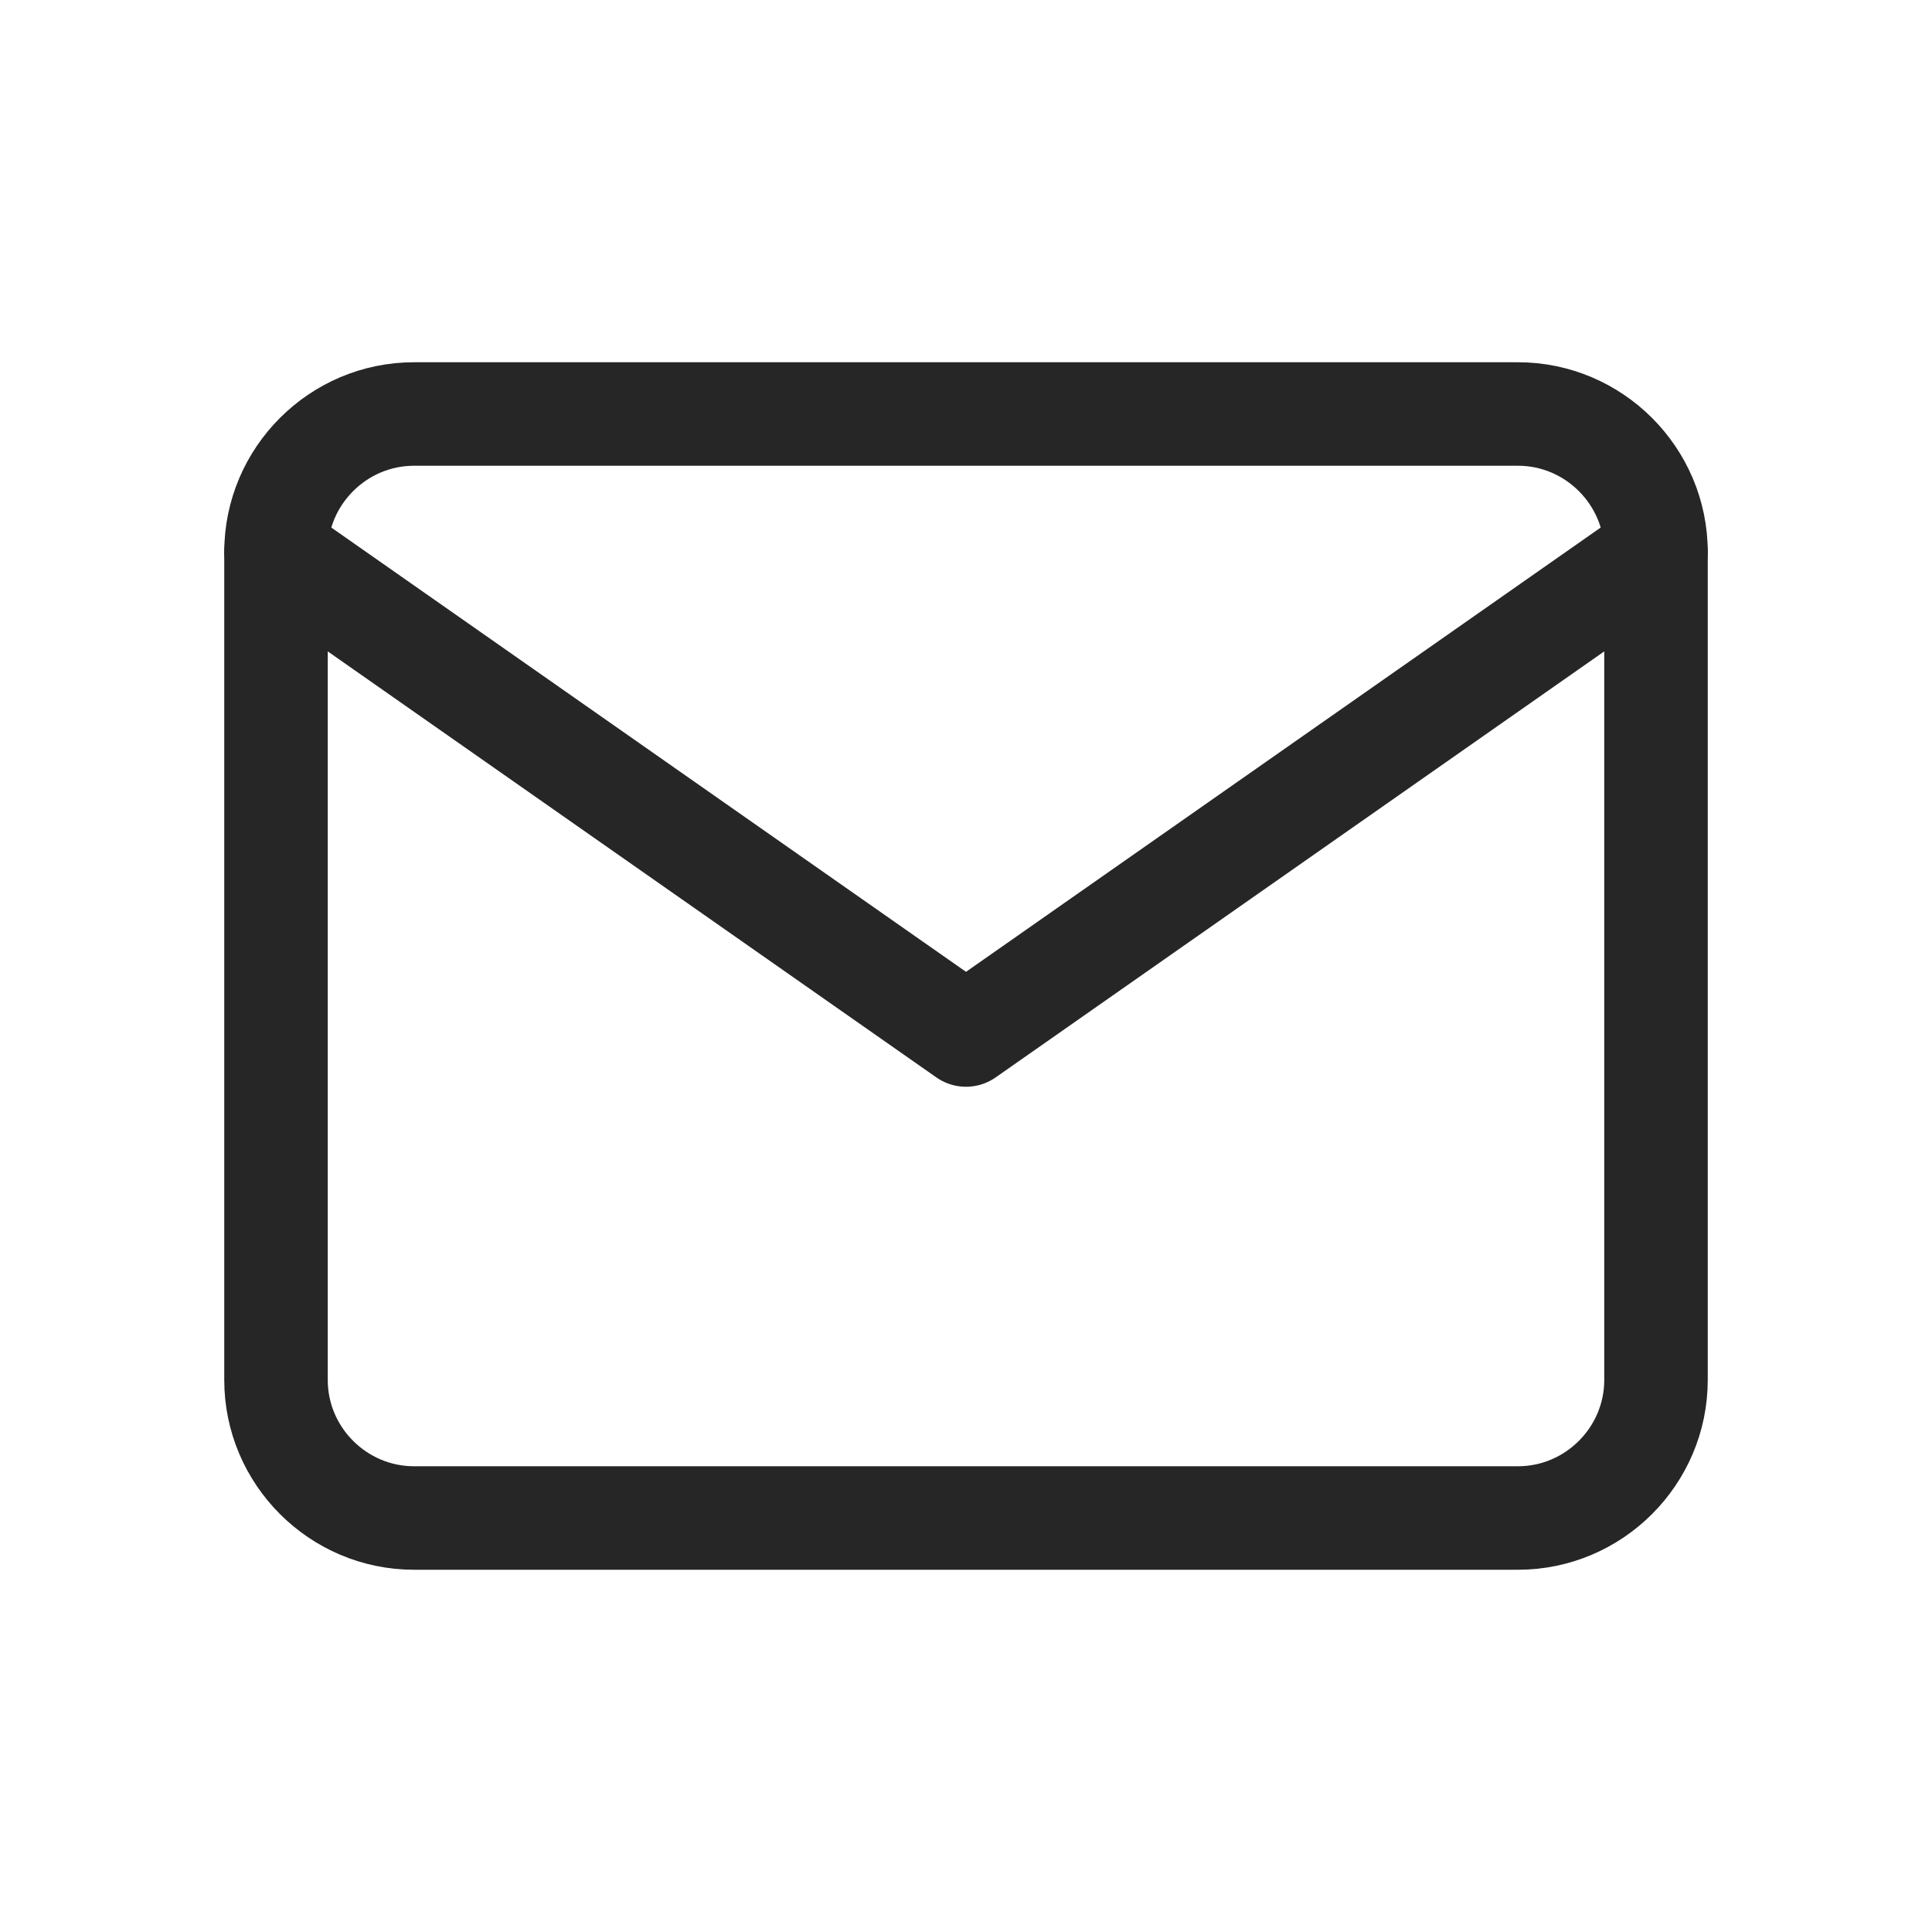
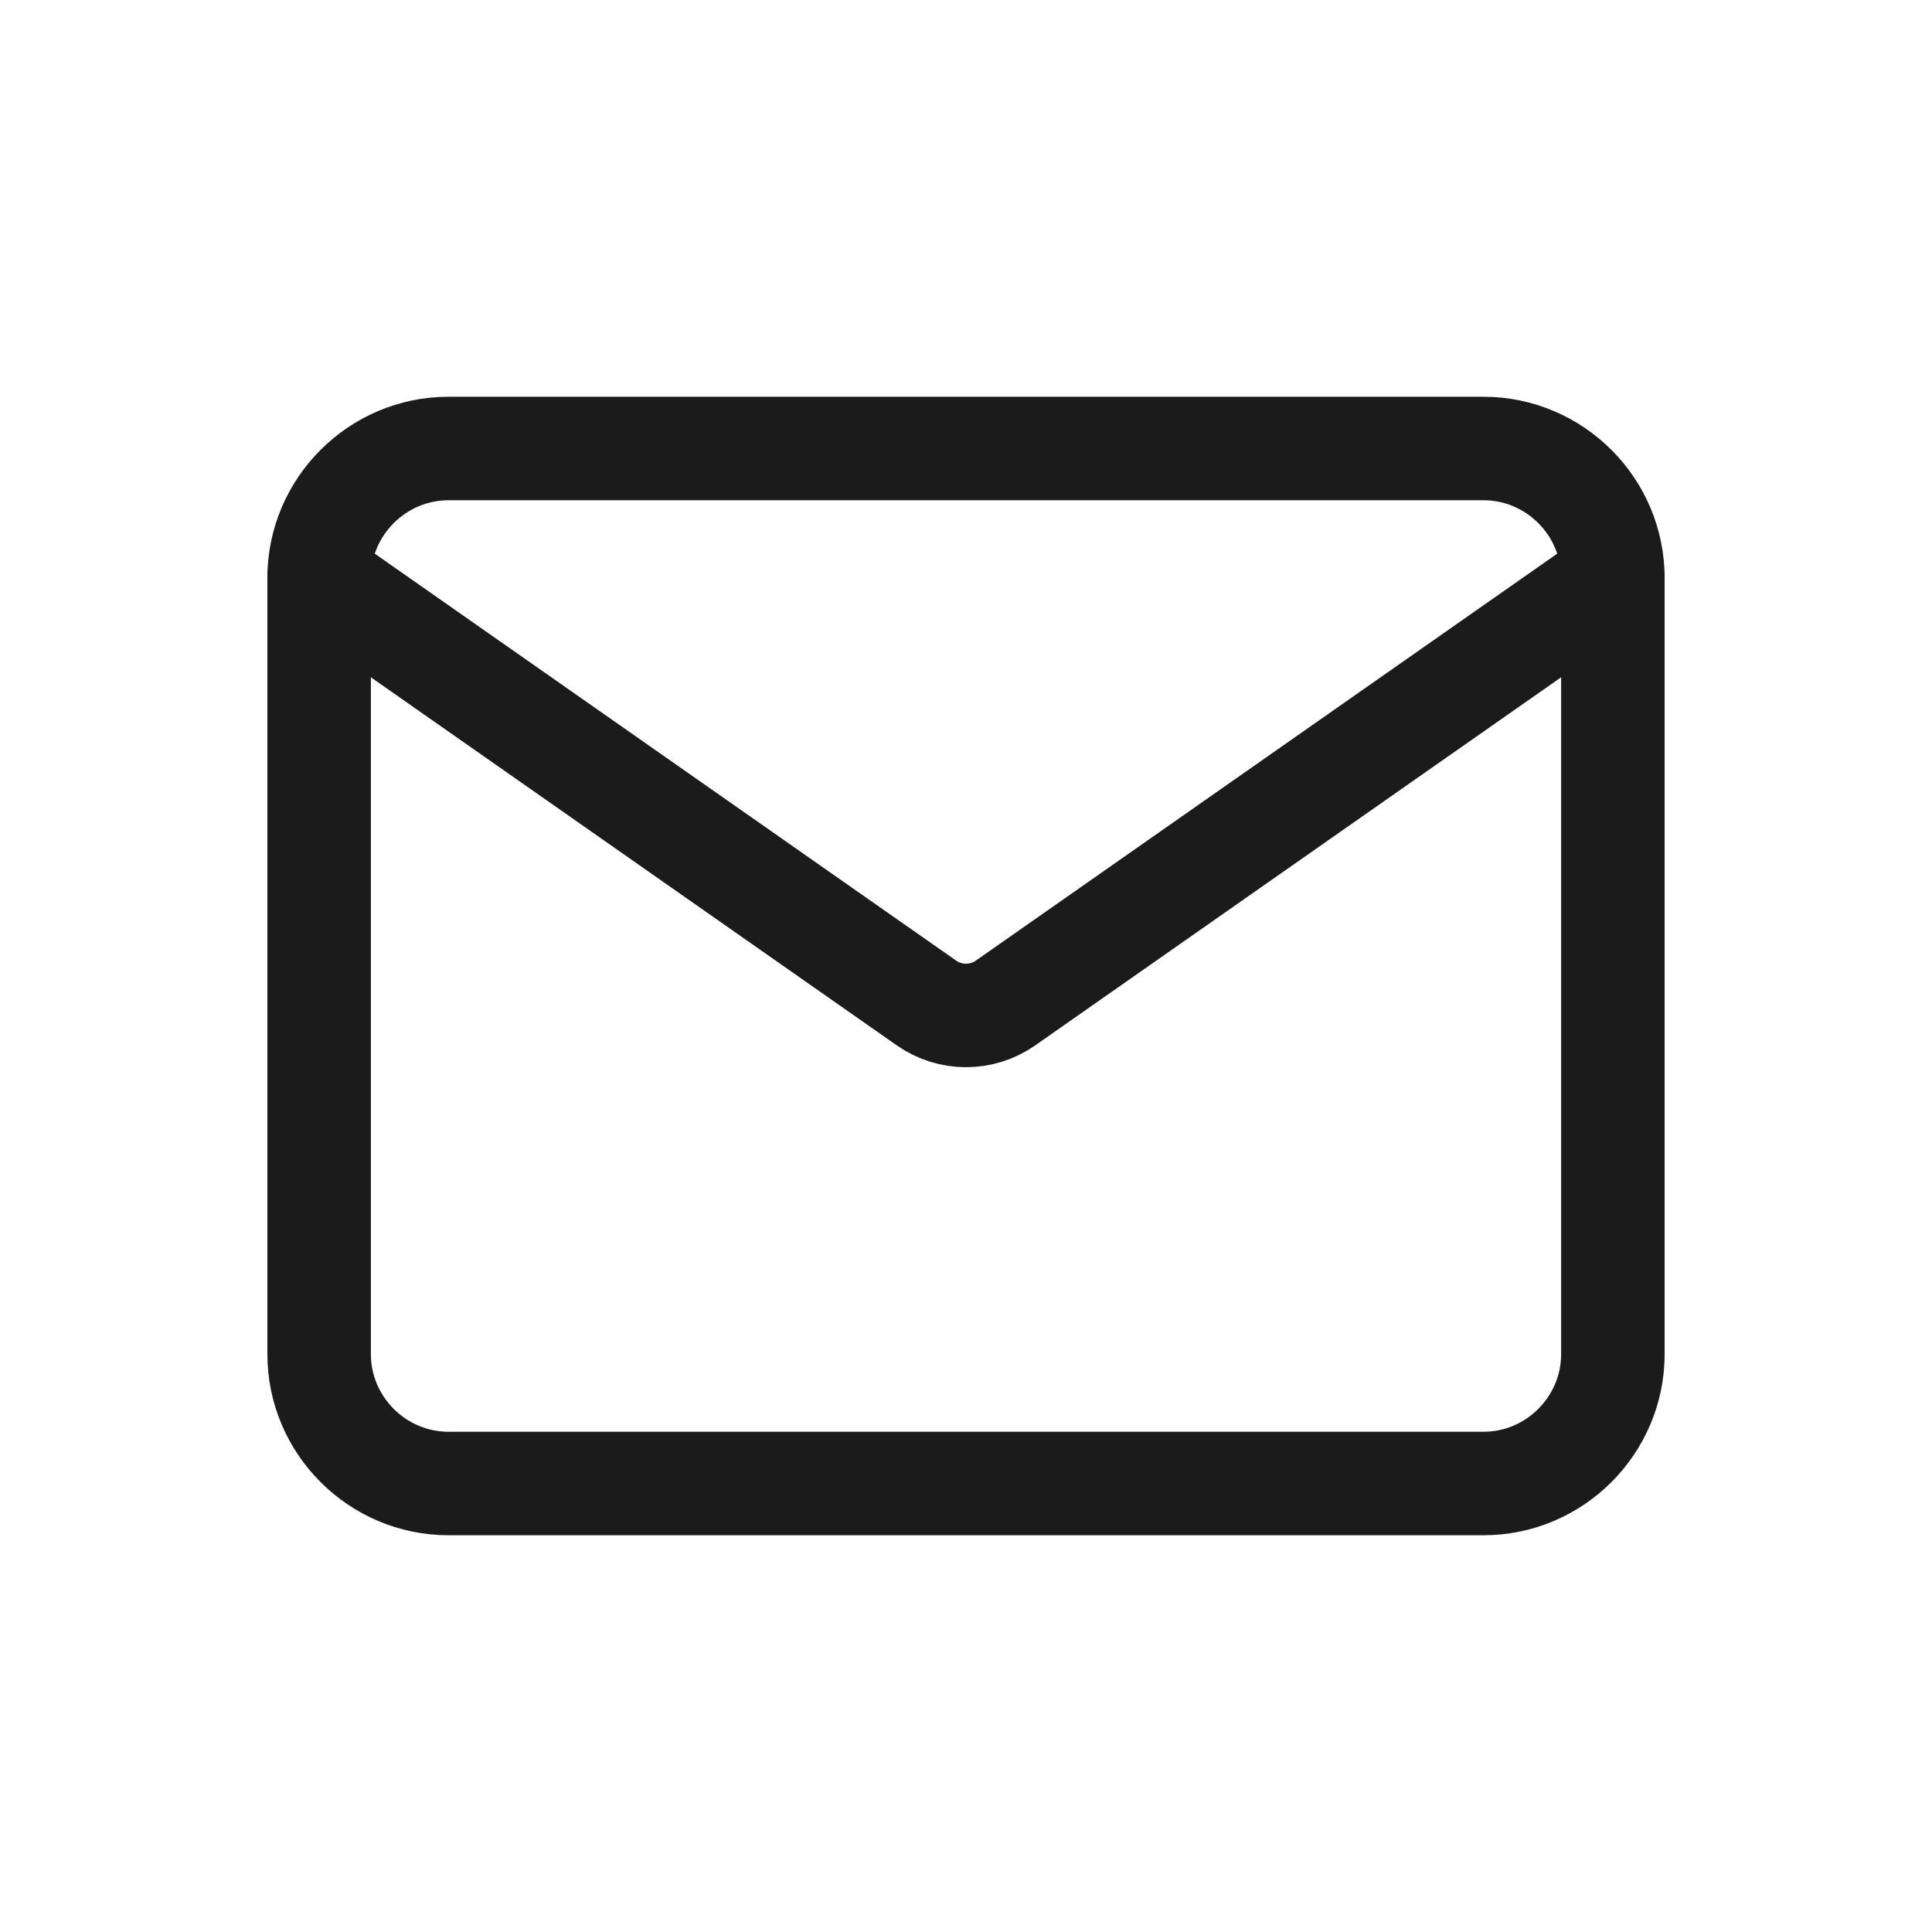
<svg xmlns="http://www.w3.org/2000/svg" width="28" height="28" viewBox="0 0 28 28" fill="none">
-   <path d="M6 6H22C23.1 6 24 6.9 24 8V20C24 21.1 23.1 22 22 22H6C4.9 22 4 21.1 4 20V8C4 6.9 4.9 6 6 6Z" stroke="#262626" stroke-width="1.5" stroke-linecap="round" stroke-linejoin="round" />
-   <path d="M24 8L14 15L4 8" stroke="#262626" stroke-width="1.5" stroke-linecap="round" stroke-linejoin="round" />
+   <path d="M6.5 6.5H21.5C22.531 6.5 23.375 7.344 23.375 8.375V19.625C23.375 20.656 22.531 21.5 21.5 21.5H6.5C5.469 21.5 4.625 20.656 4.625 19.625V8.375C4.625 7.344 5.469 6.5 6.5 6.5Z" stroke="#1B1B1B" stroke-width="1.5" stroke-linecap="round" stroke-linejoin="round" />
+   <path d="M23.375 8.375L14.573 14.536C14.229 14.777 13.771 14.777 13.427 14.536L4.625 8.375" stroke="#1B1B1B" stroke-width="1.5" stroke-linecap="round" stroke-linejoin="round" />
</svg>
